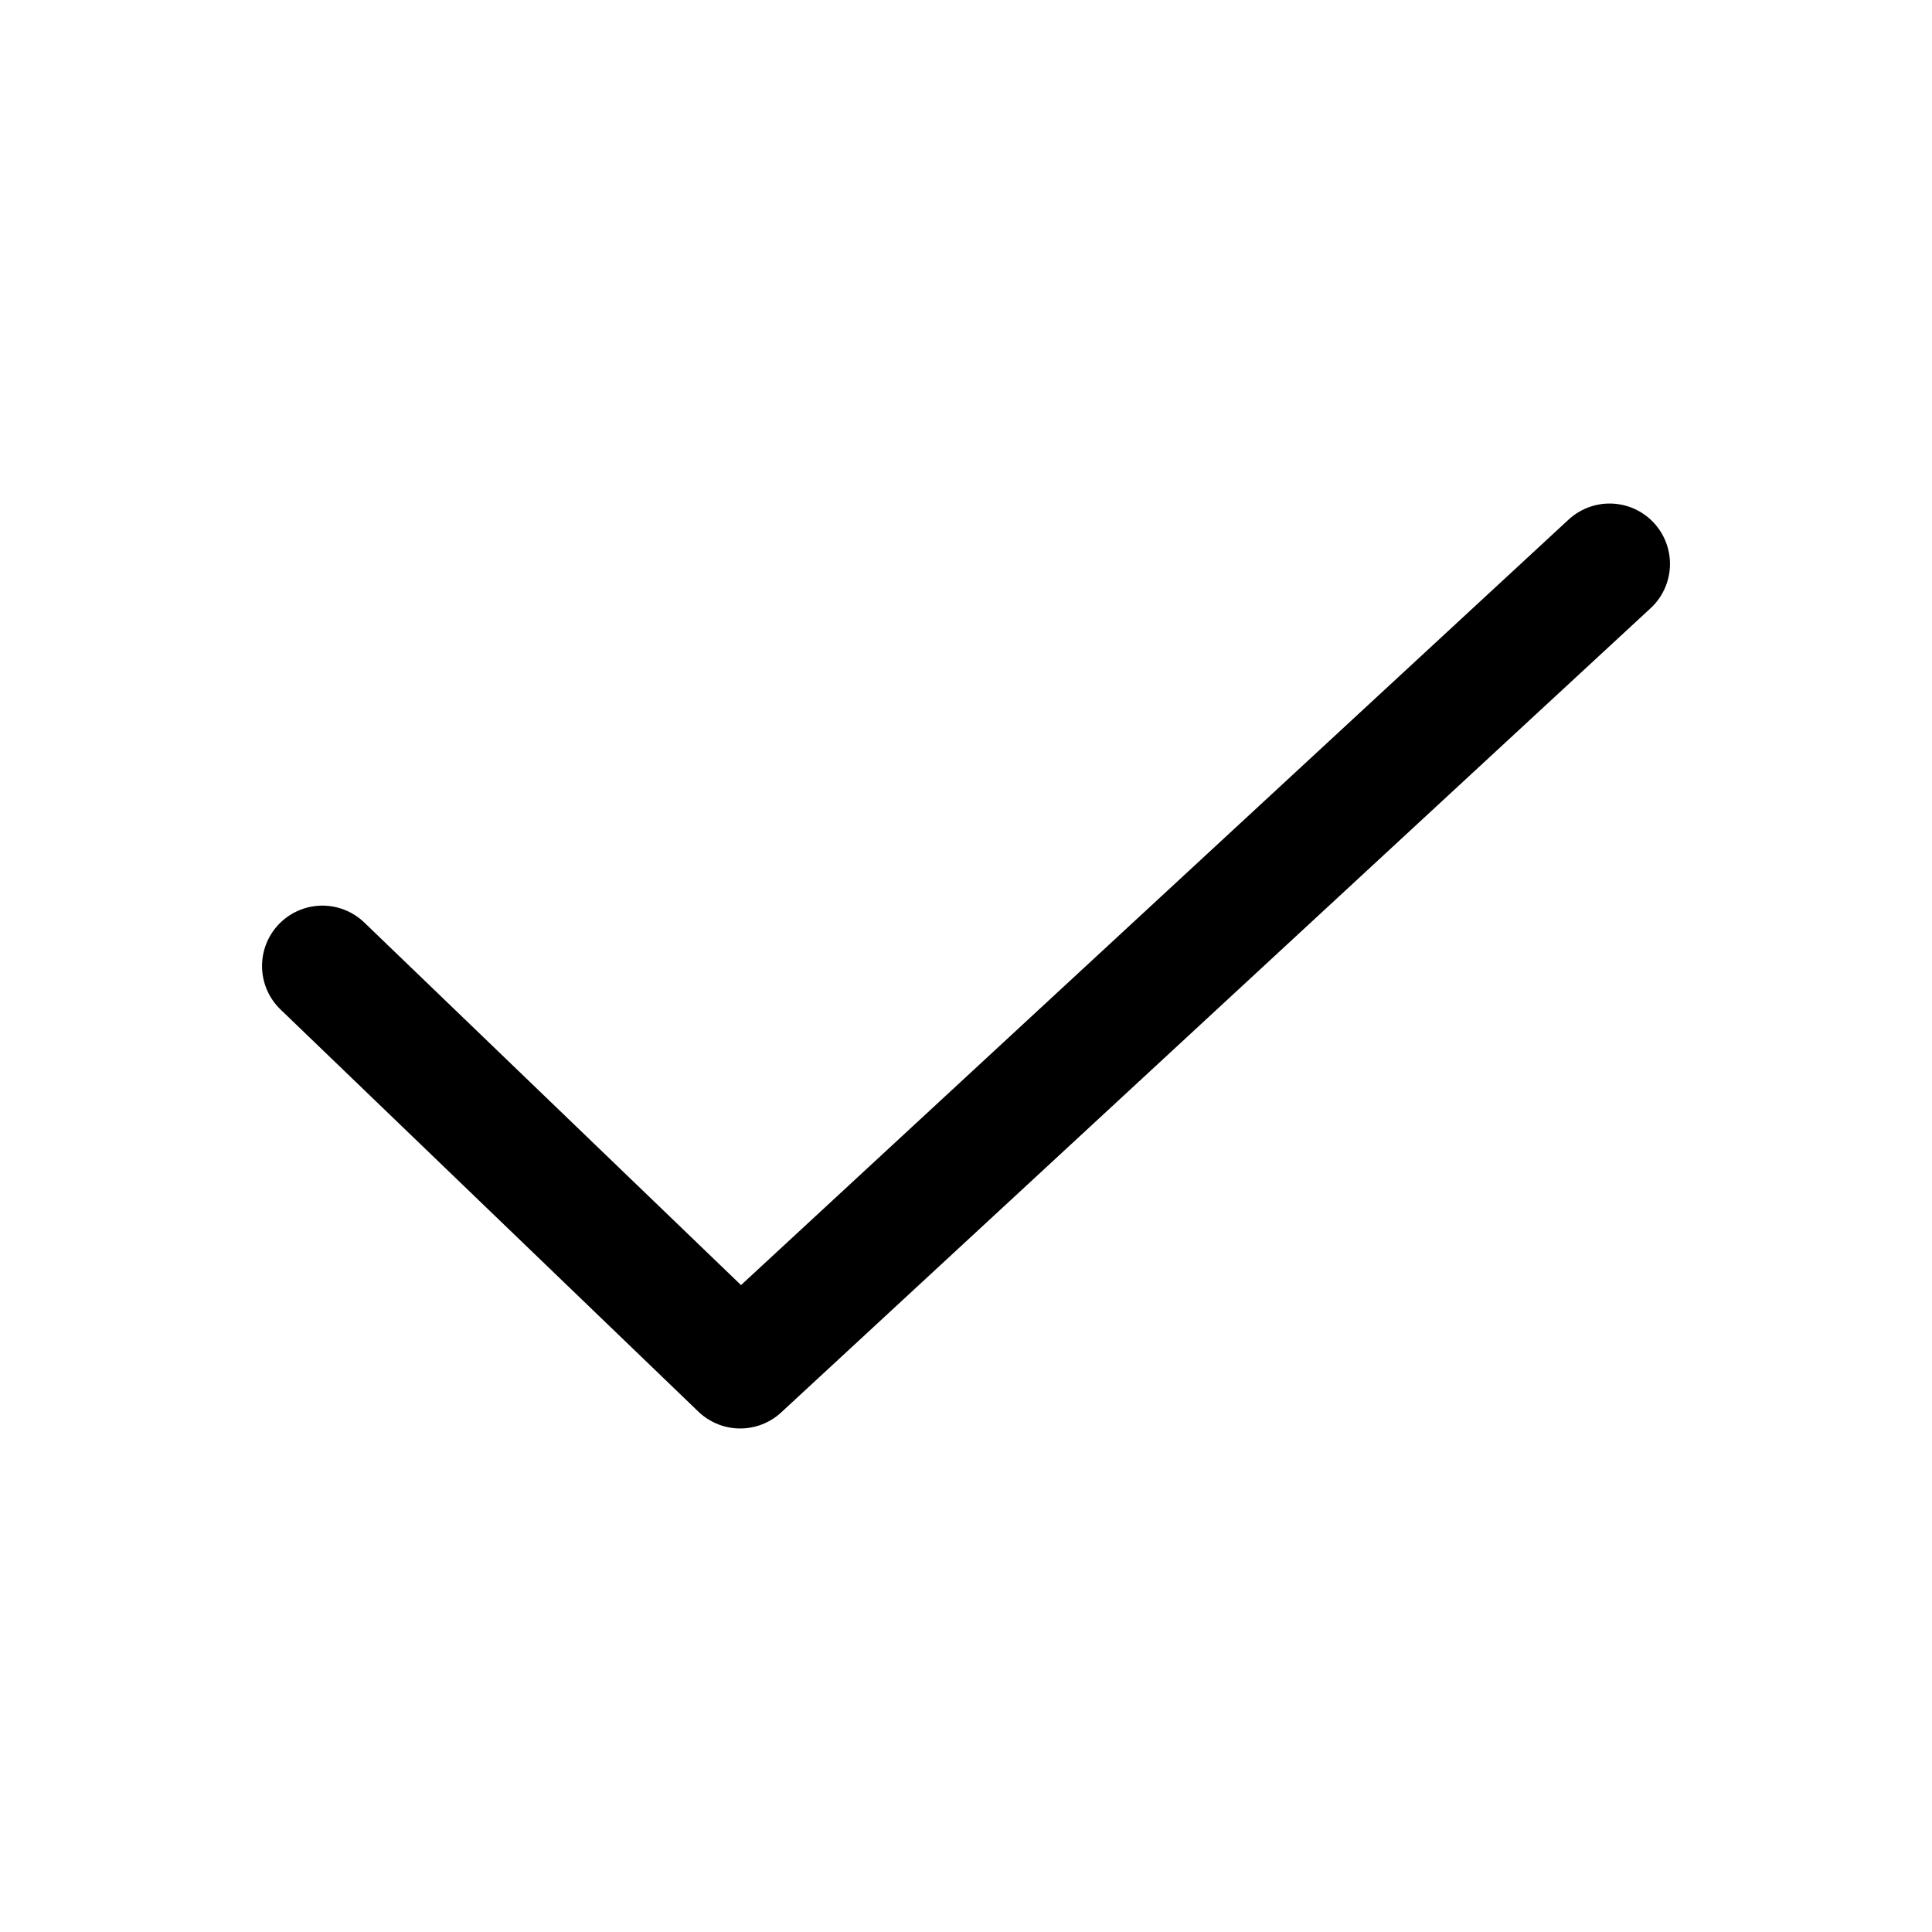
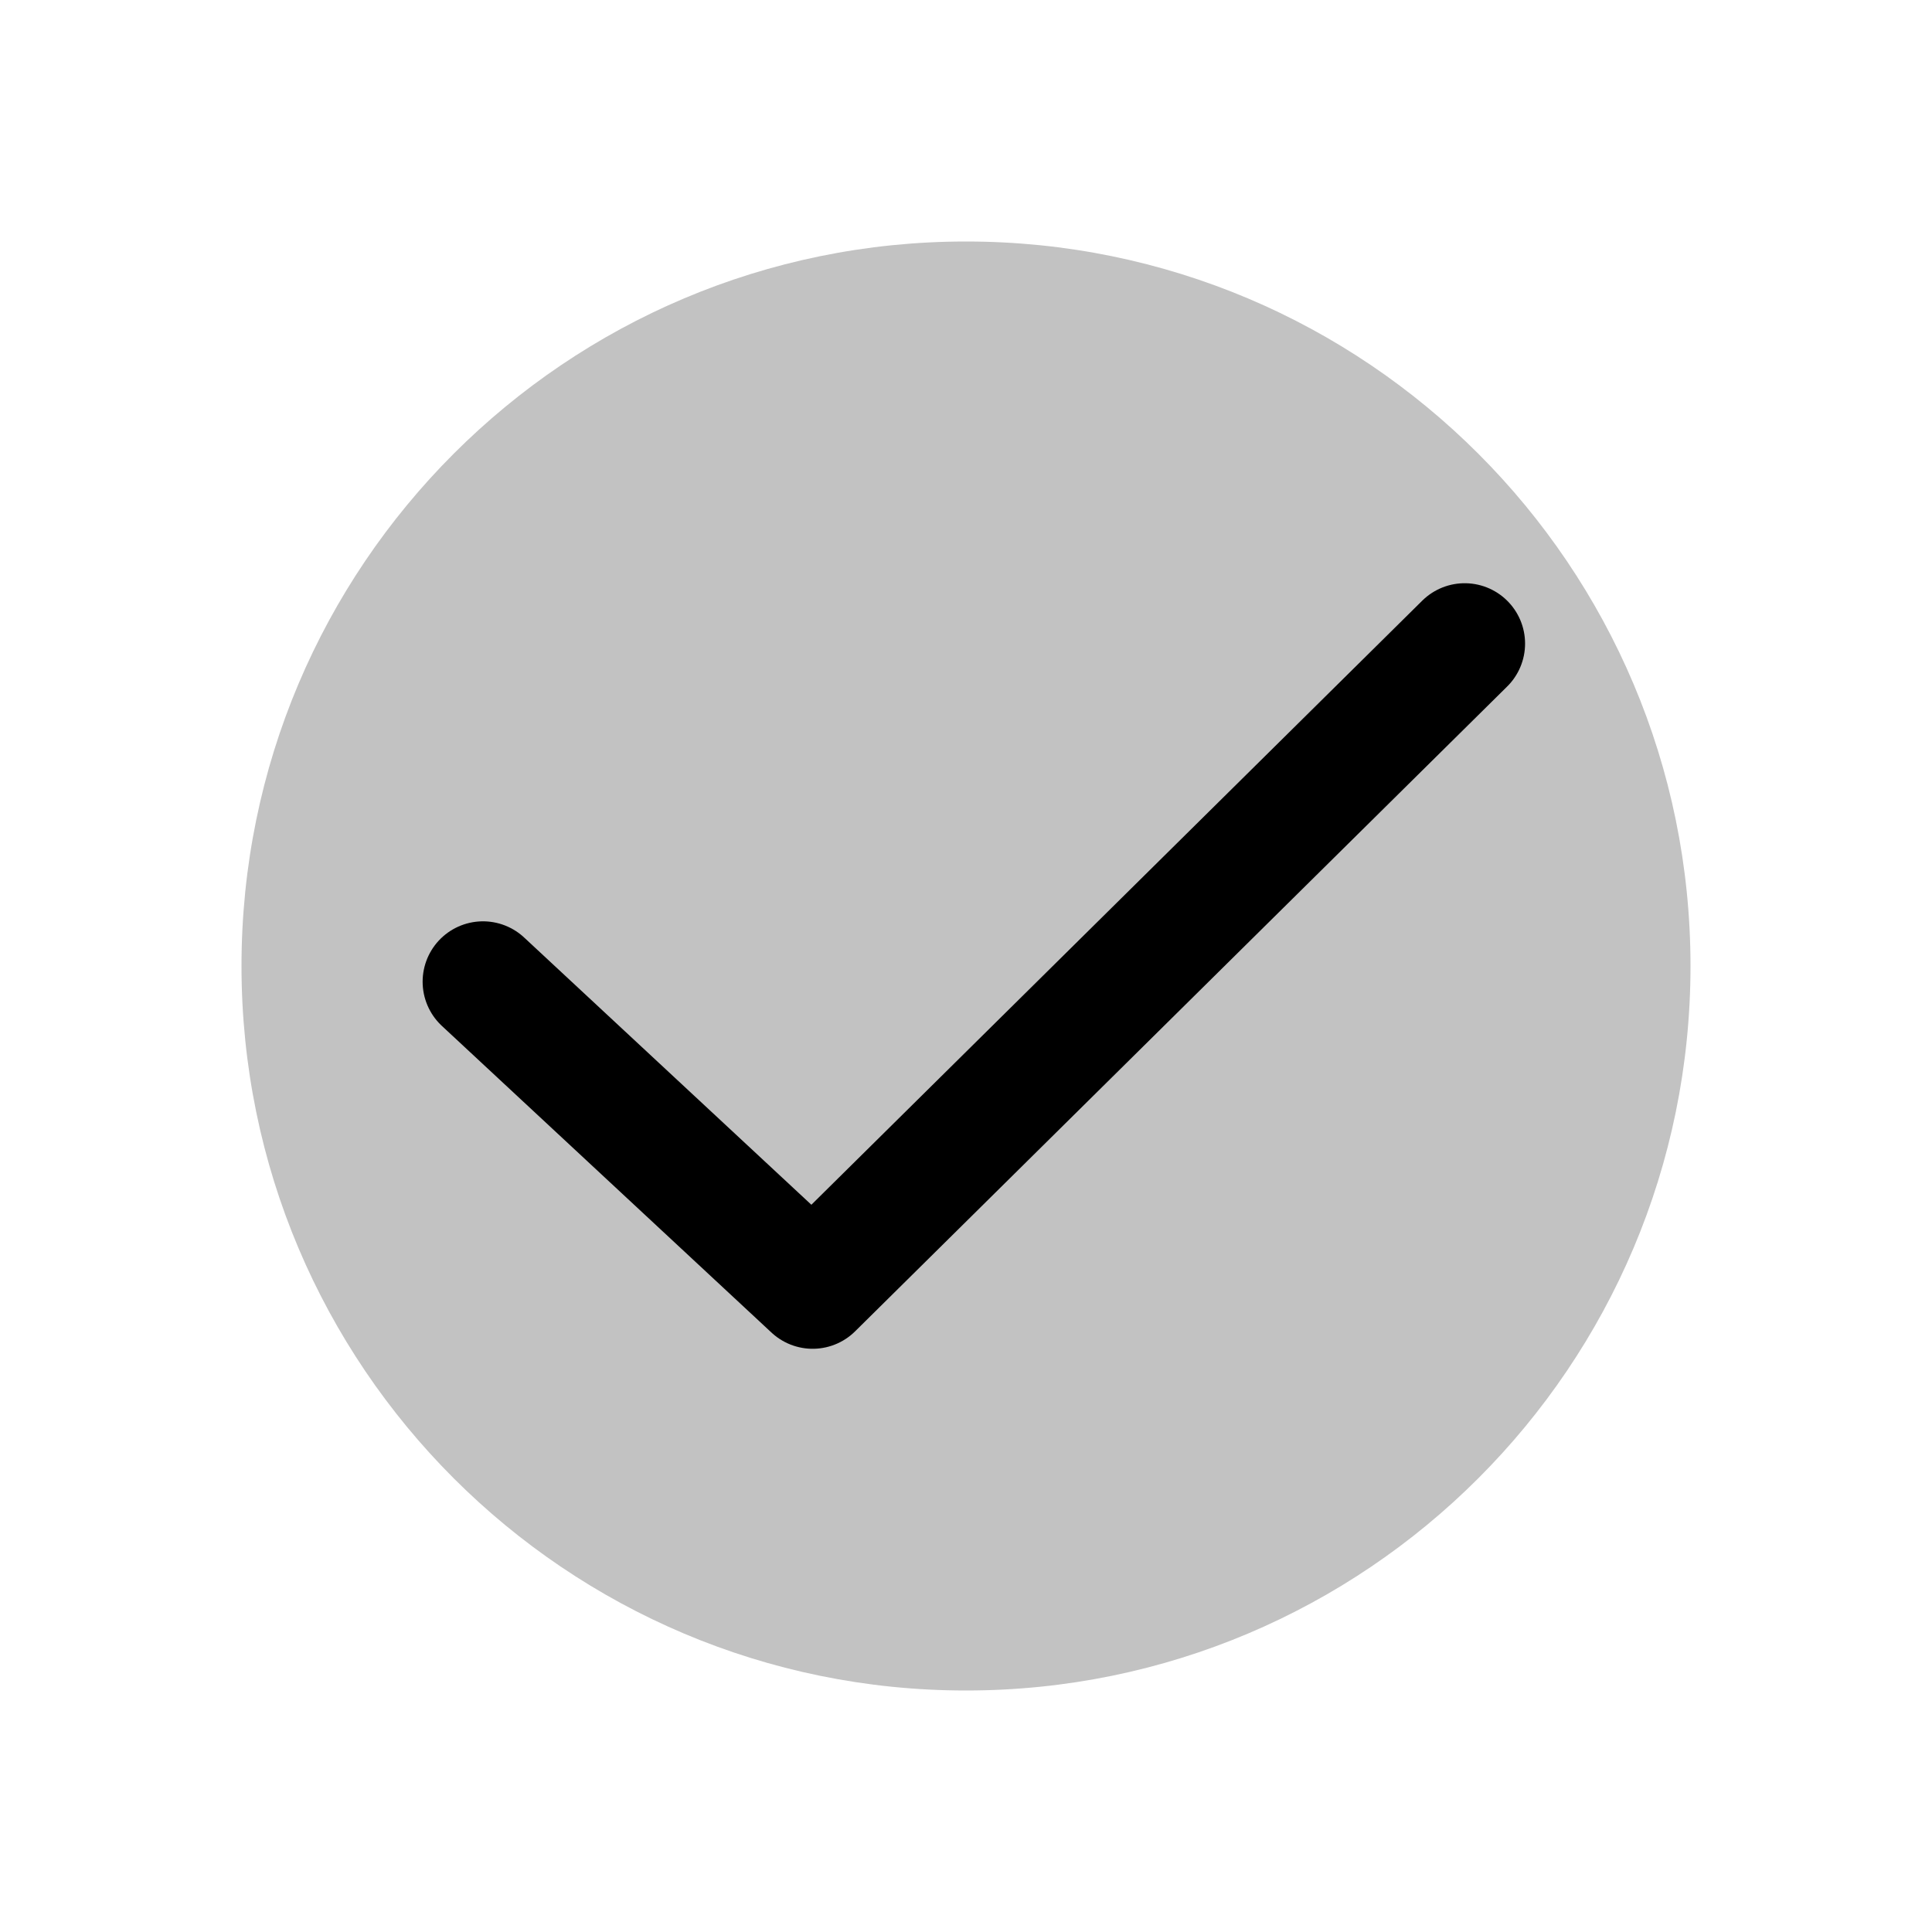
<svg xmlns="http://www.w3.org/2000/svg" width="16" height="16" viewBox="0 0 16 16" fill="none">
-   <path d="M2.67 8L6.13 11.33L13.33 4.67" stroke="currentColor" stroke-width="1" stroke-linecap="round" stroke-linejoin="round" />
+   <circle cx="8" cy="8" r="6" fill="currentColor" fill-opacity="0.24" />
+   <path d="M4 8.13L6.73 10.67L12.13 5.33" stroke="currentColor" stroke-width="1" stroke-linecap="round" stroke-linejoin="round" />
</svg>
